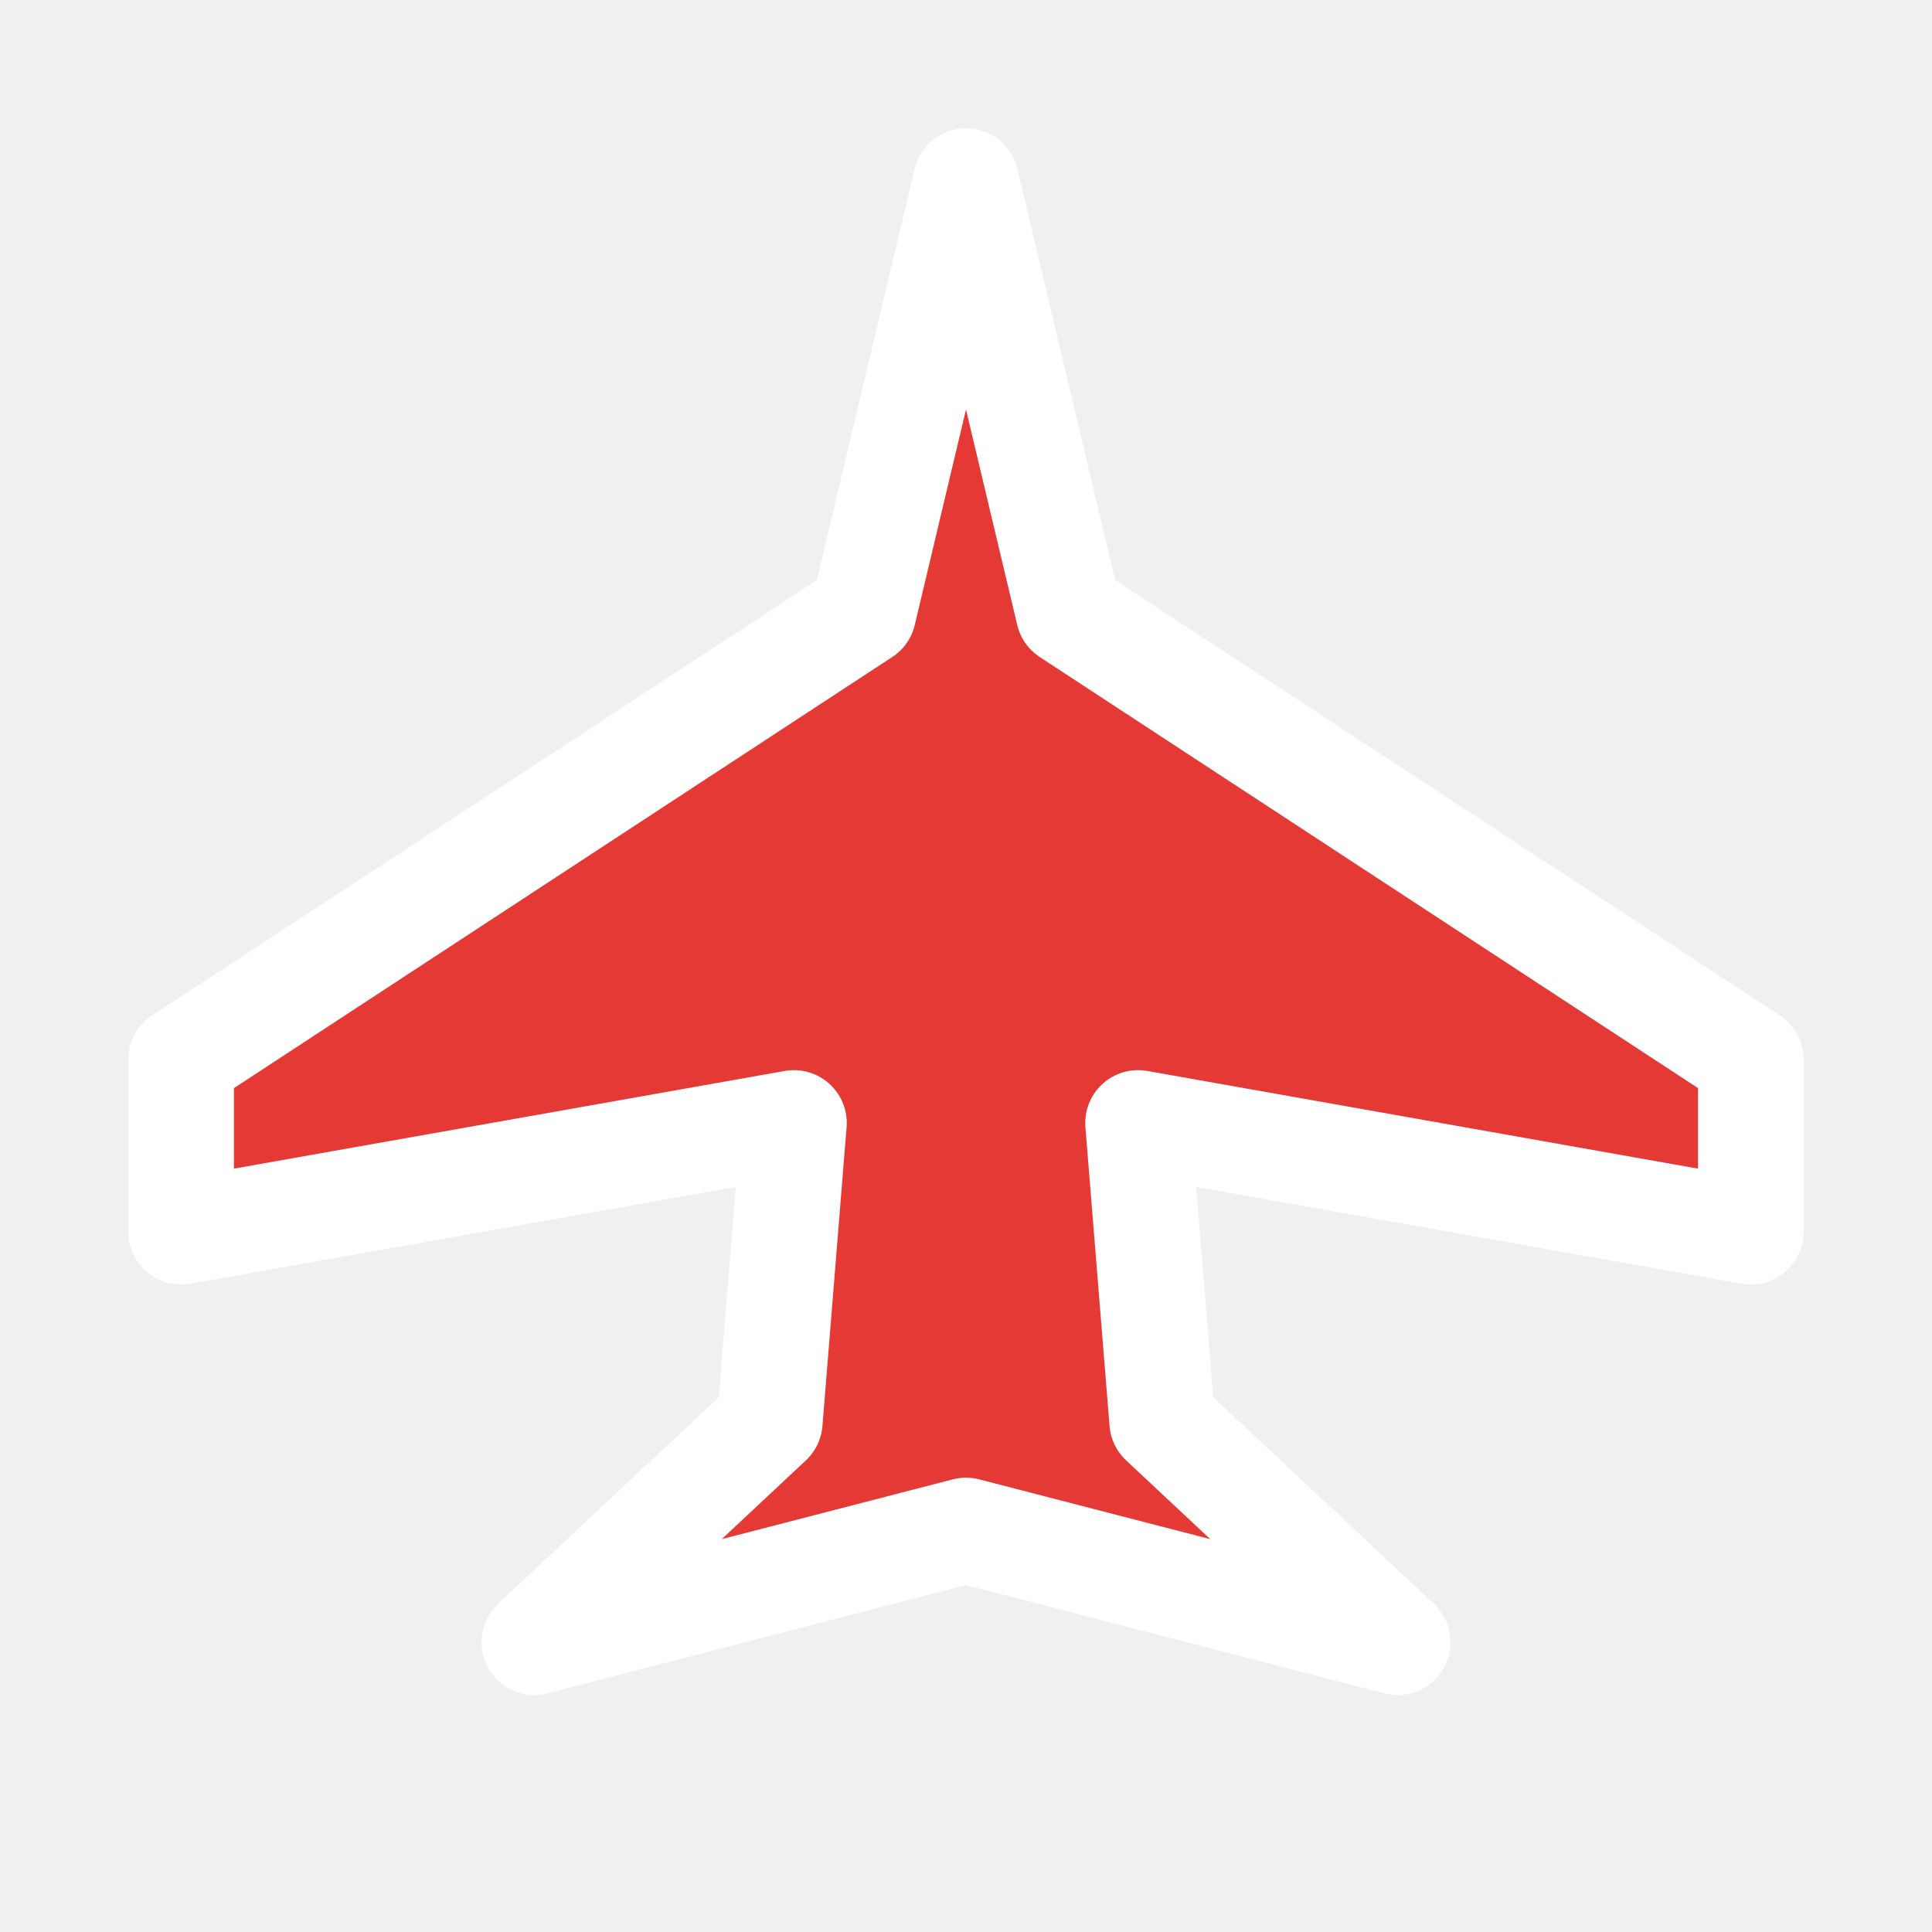
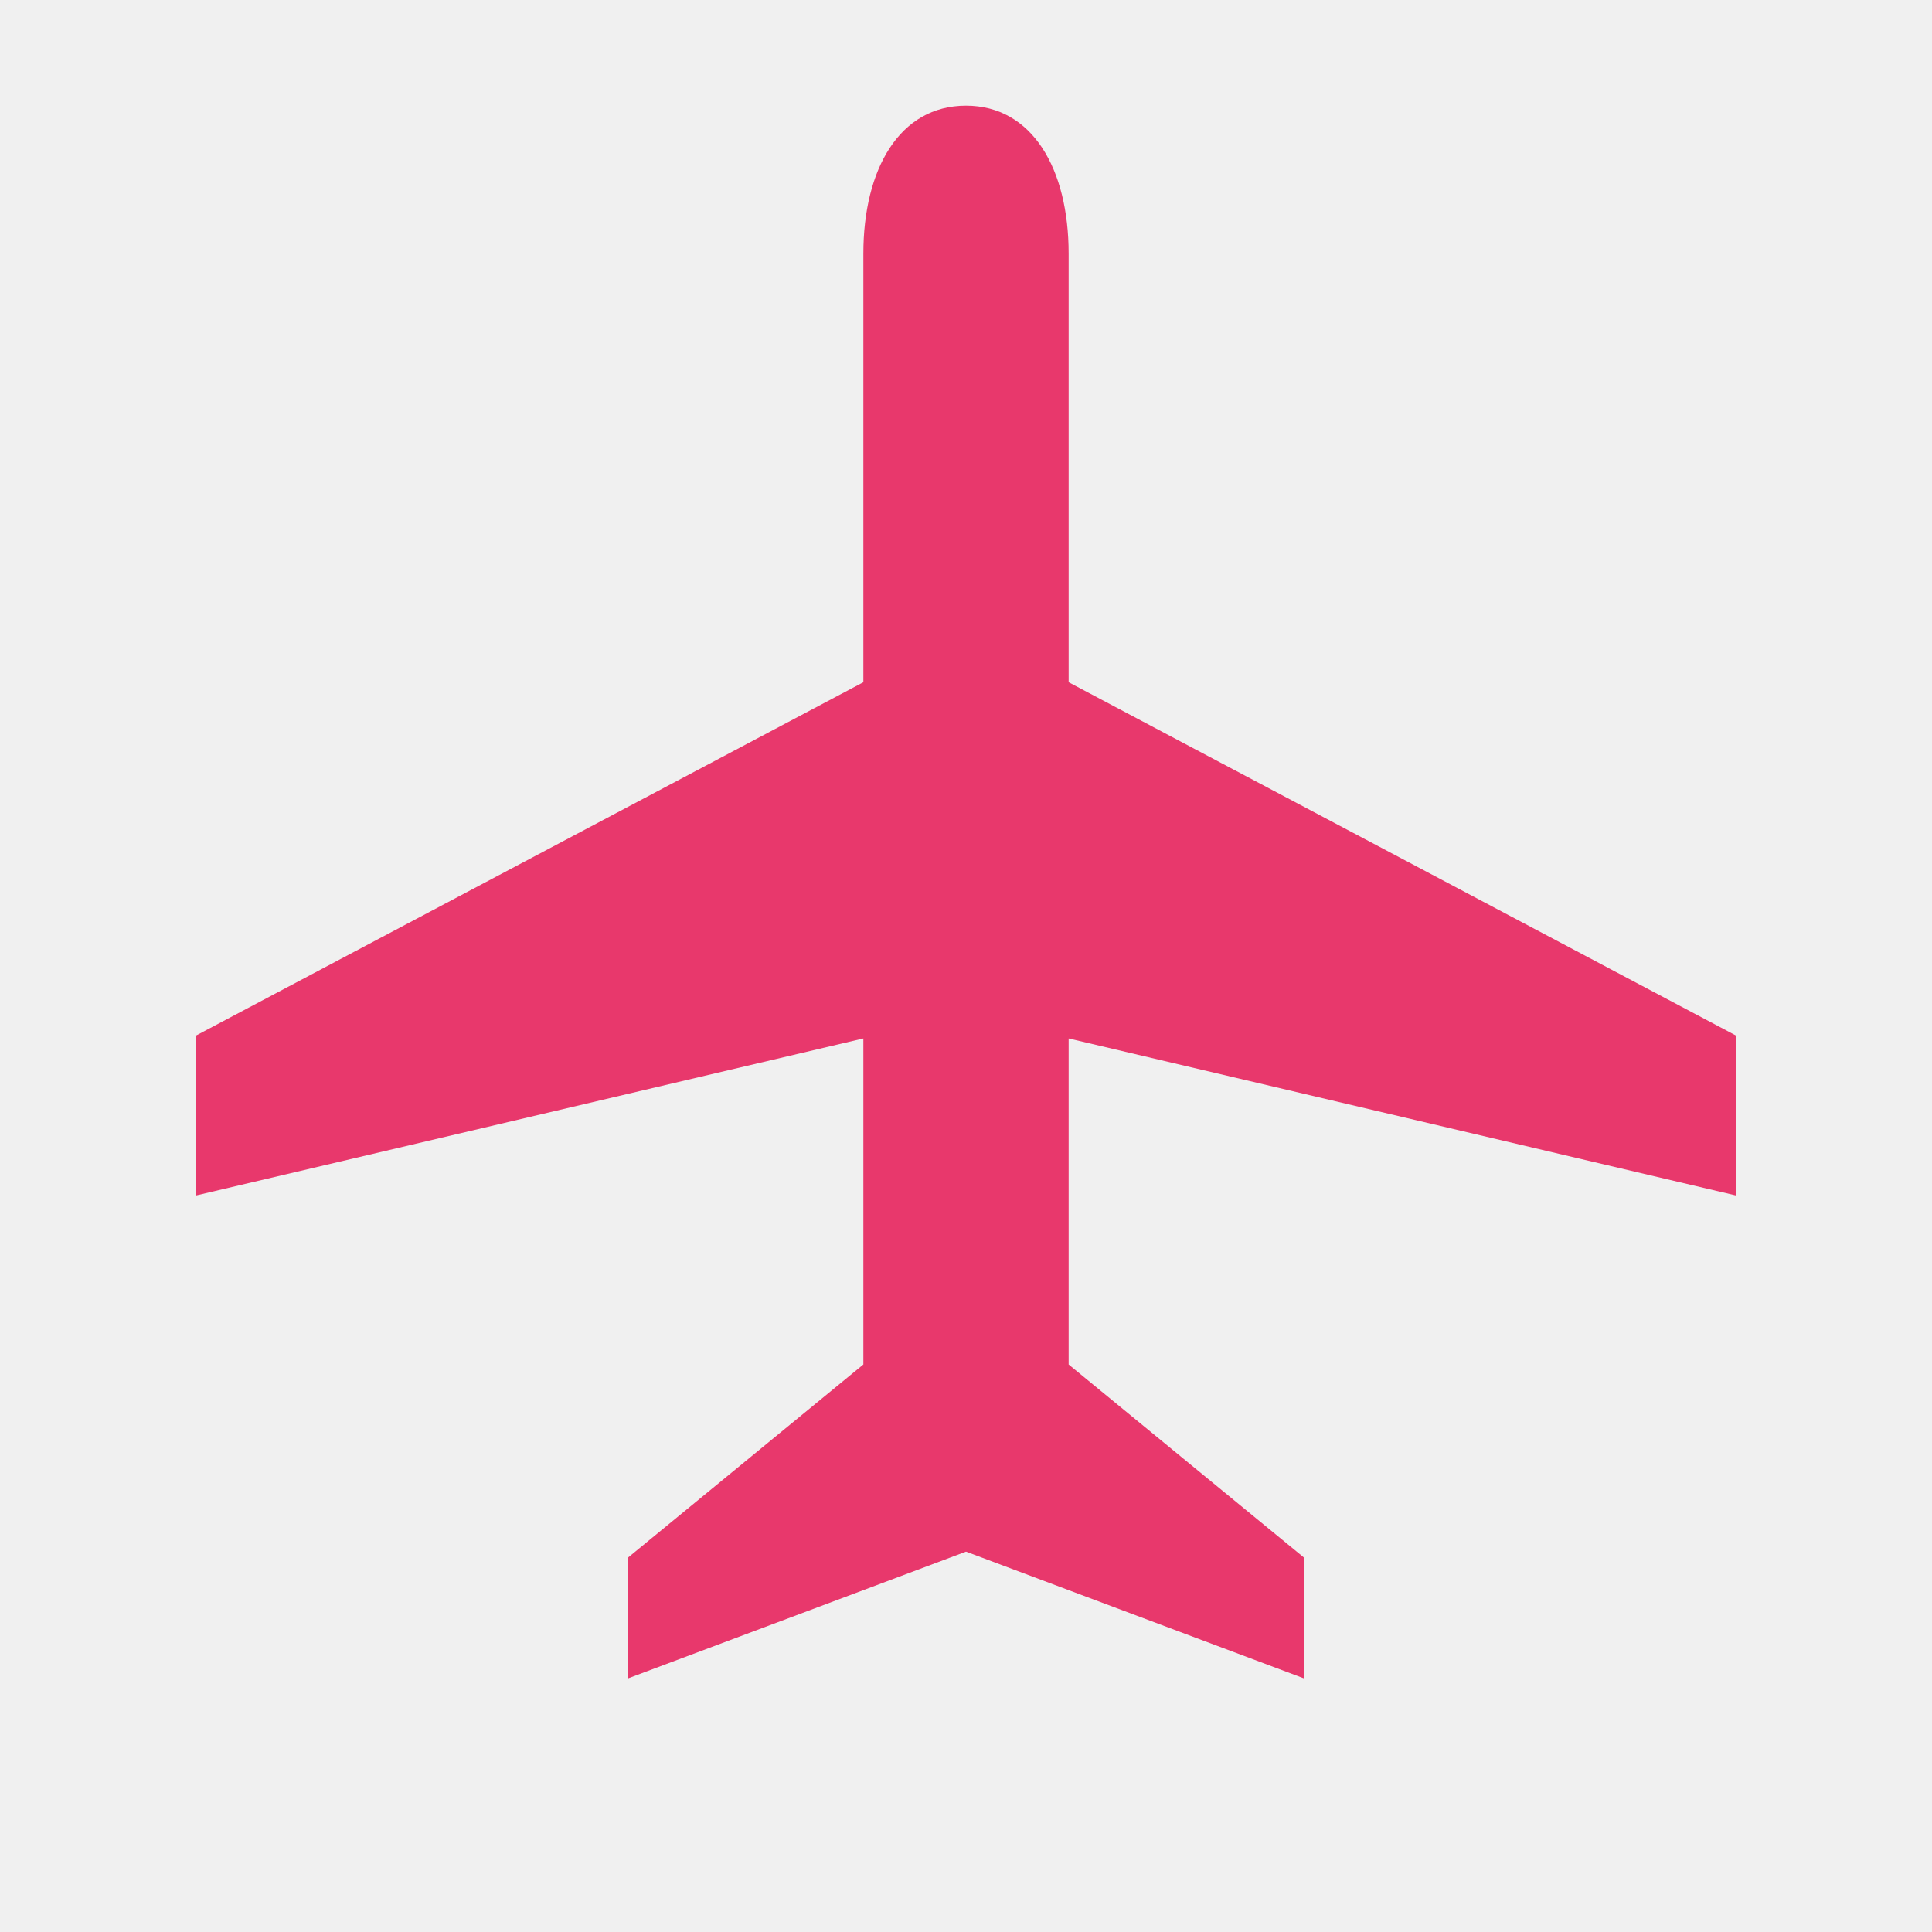
<svg xmlns="http://www.w3.org/2000/svg" viewBox="0 0 64 64" width="64" height="64">
-   <path d="M32.0,6.0L35.4,20.3L58.0,35.1L58.0,40.8L37.7,37.2L38.5,47.1L46.3,54.4L32.0,50.7L17.7,54.4L25.5,47.1L26.3,37.2L6.0,40.8L6.0,35.1L28.6,20.3Z" fill="#E53935" stroke="#ffffff" stroke-width="3.5" stroke-linejoin="round" />
+   <path d="M32 3.5 C34.2 3.5 35.4 5.6 35.4 8.4 L35.4 22.6 L57.5 34.3 L57.5 39.6 L35.4 34.4 L35.4 45.2 L43.2 51.6 L43.2 55.6 L32 51.4 L20.8 55.6 L20.8 51.6 L28.6 45.2 L28.6 34.4 L6.5 39.6 L6.5 34.3 L28.6 22.6 L28.6 8.4 C28.6 5.6 29.8 3.5 32 3.5 Z" fill="#E8386C" />
</svg>
